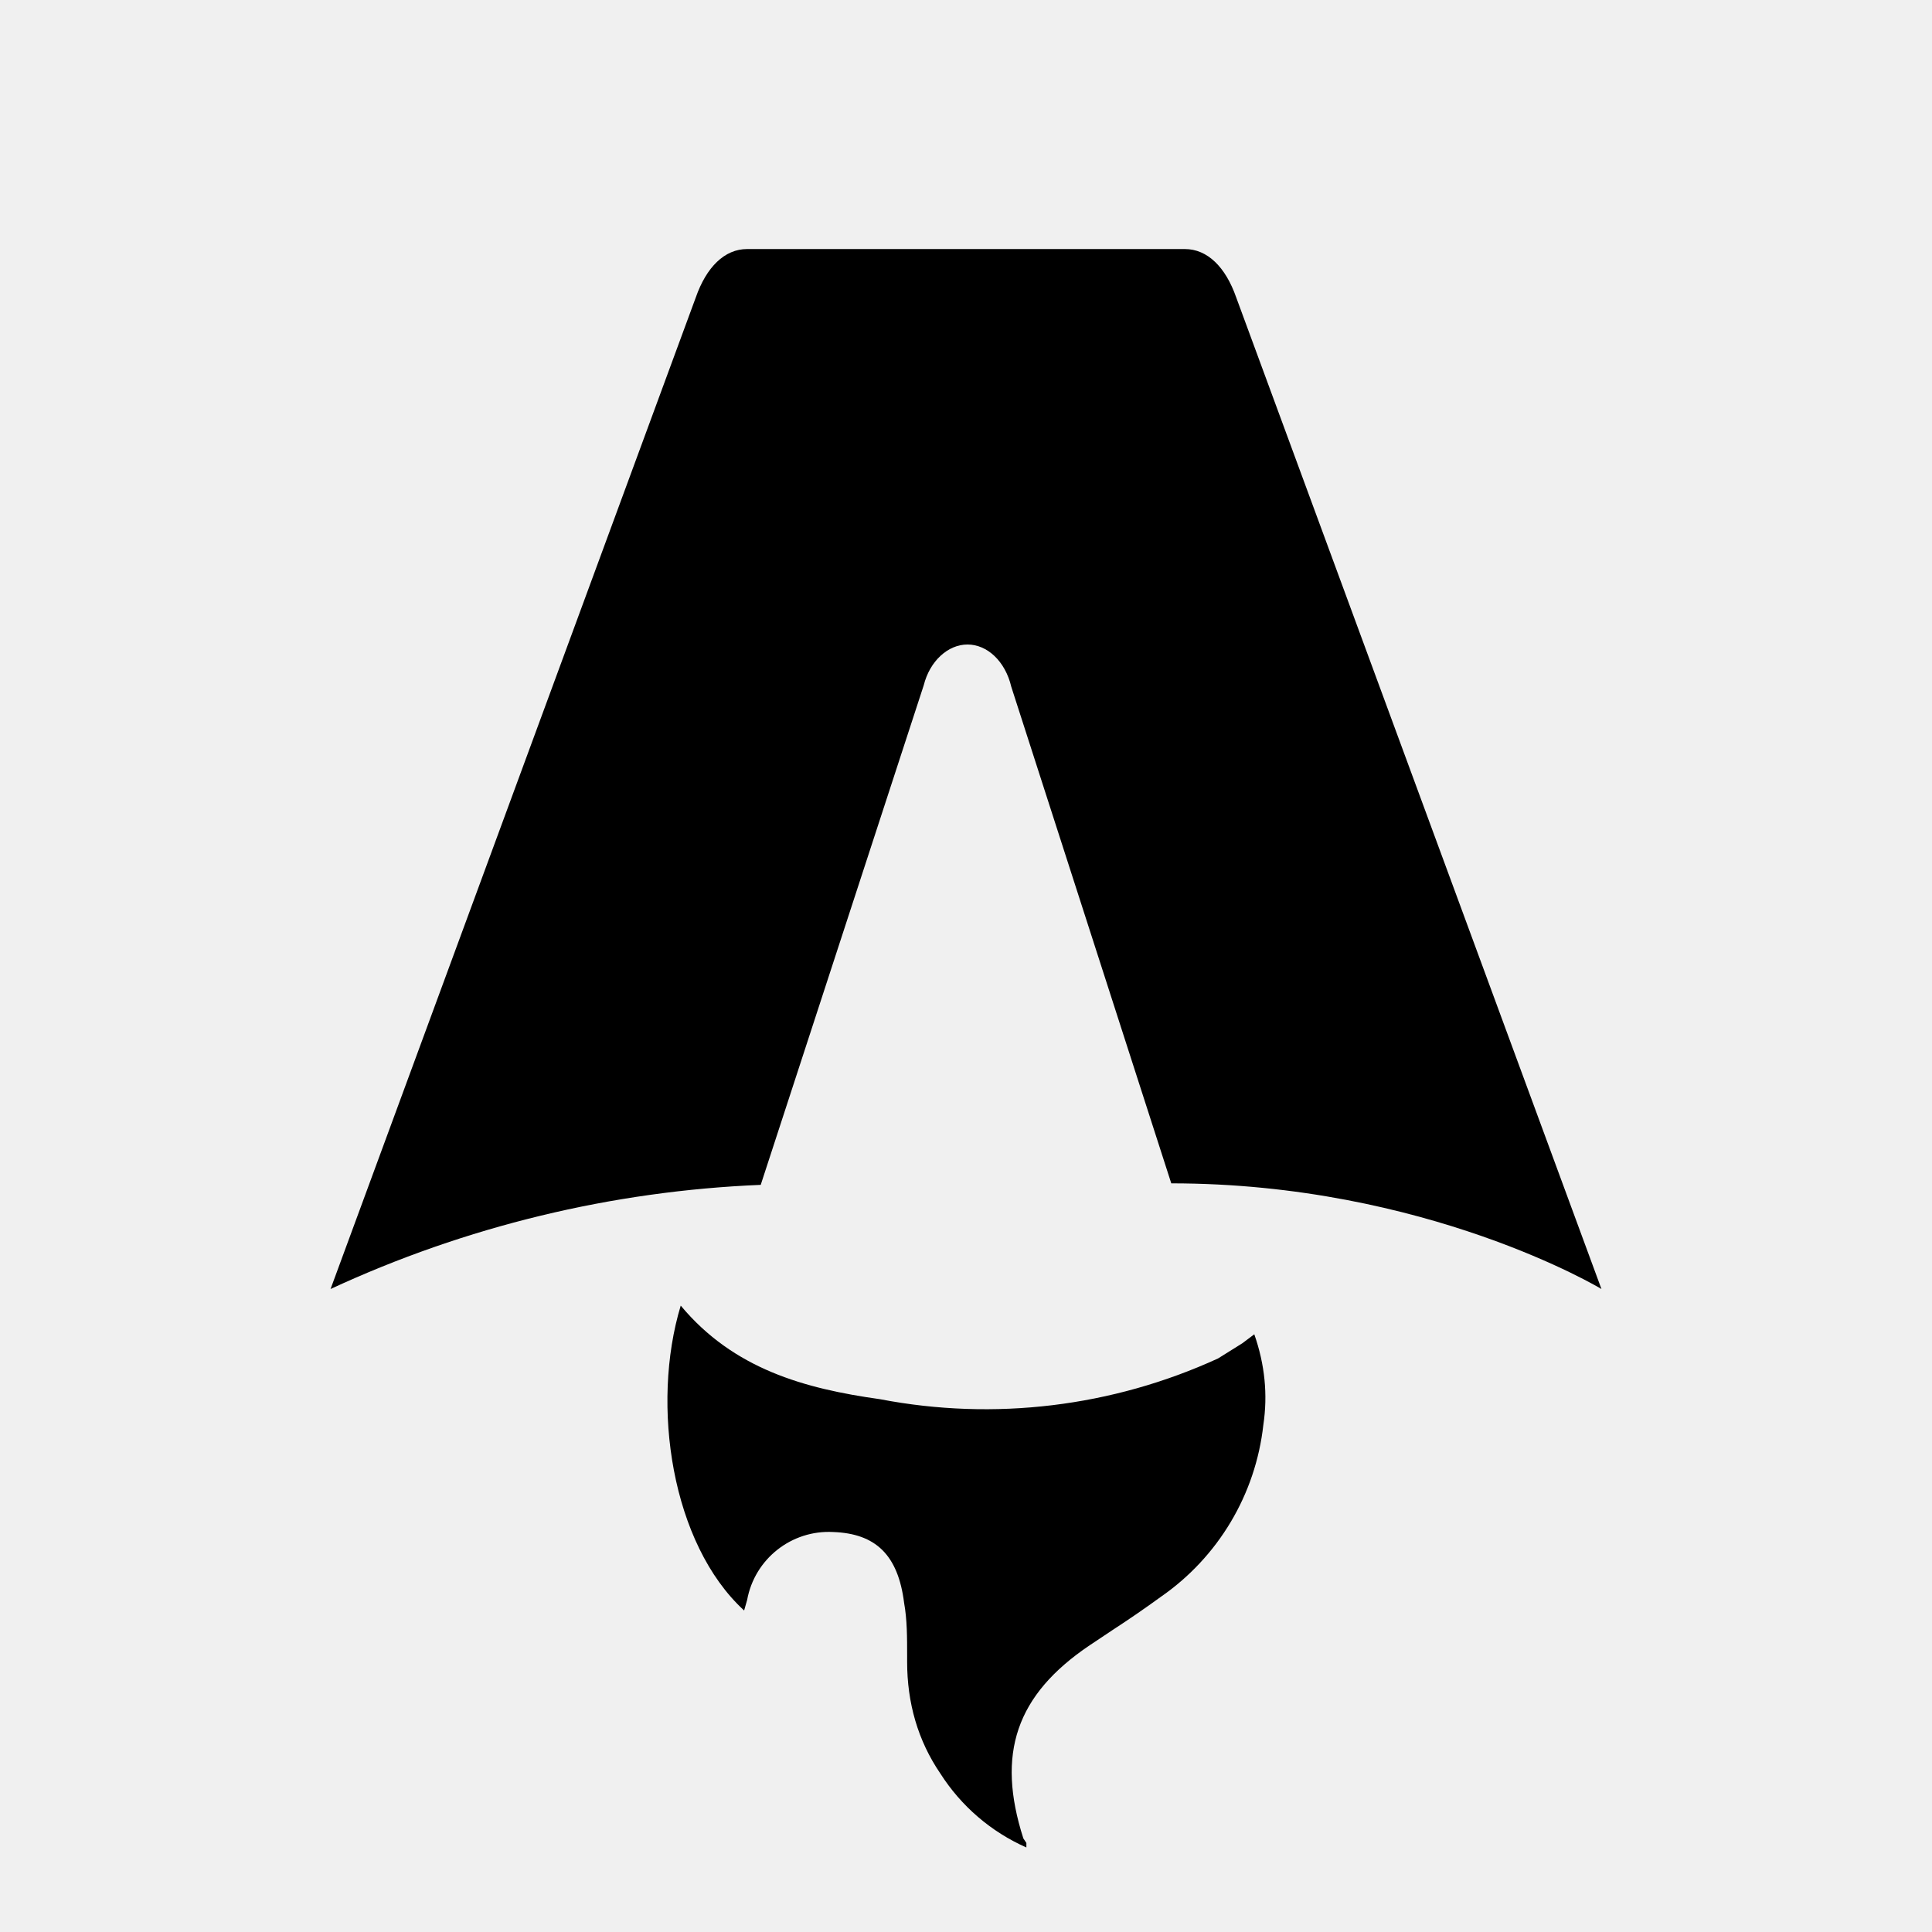
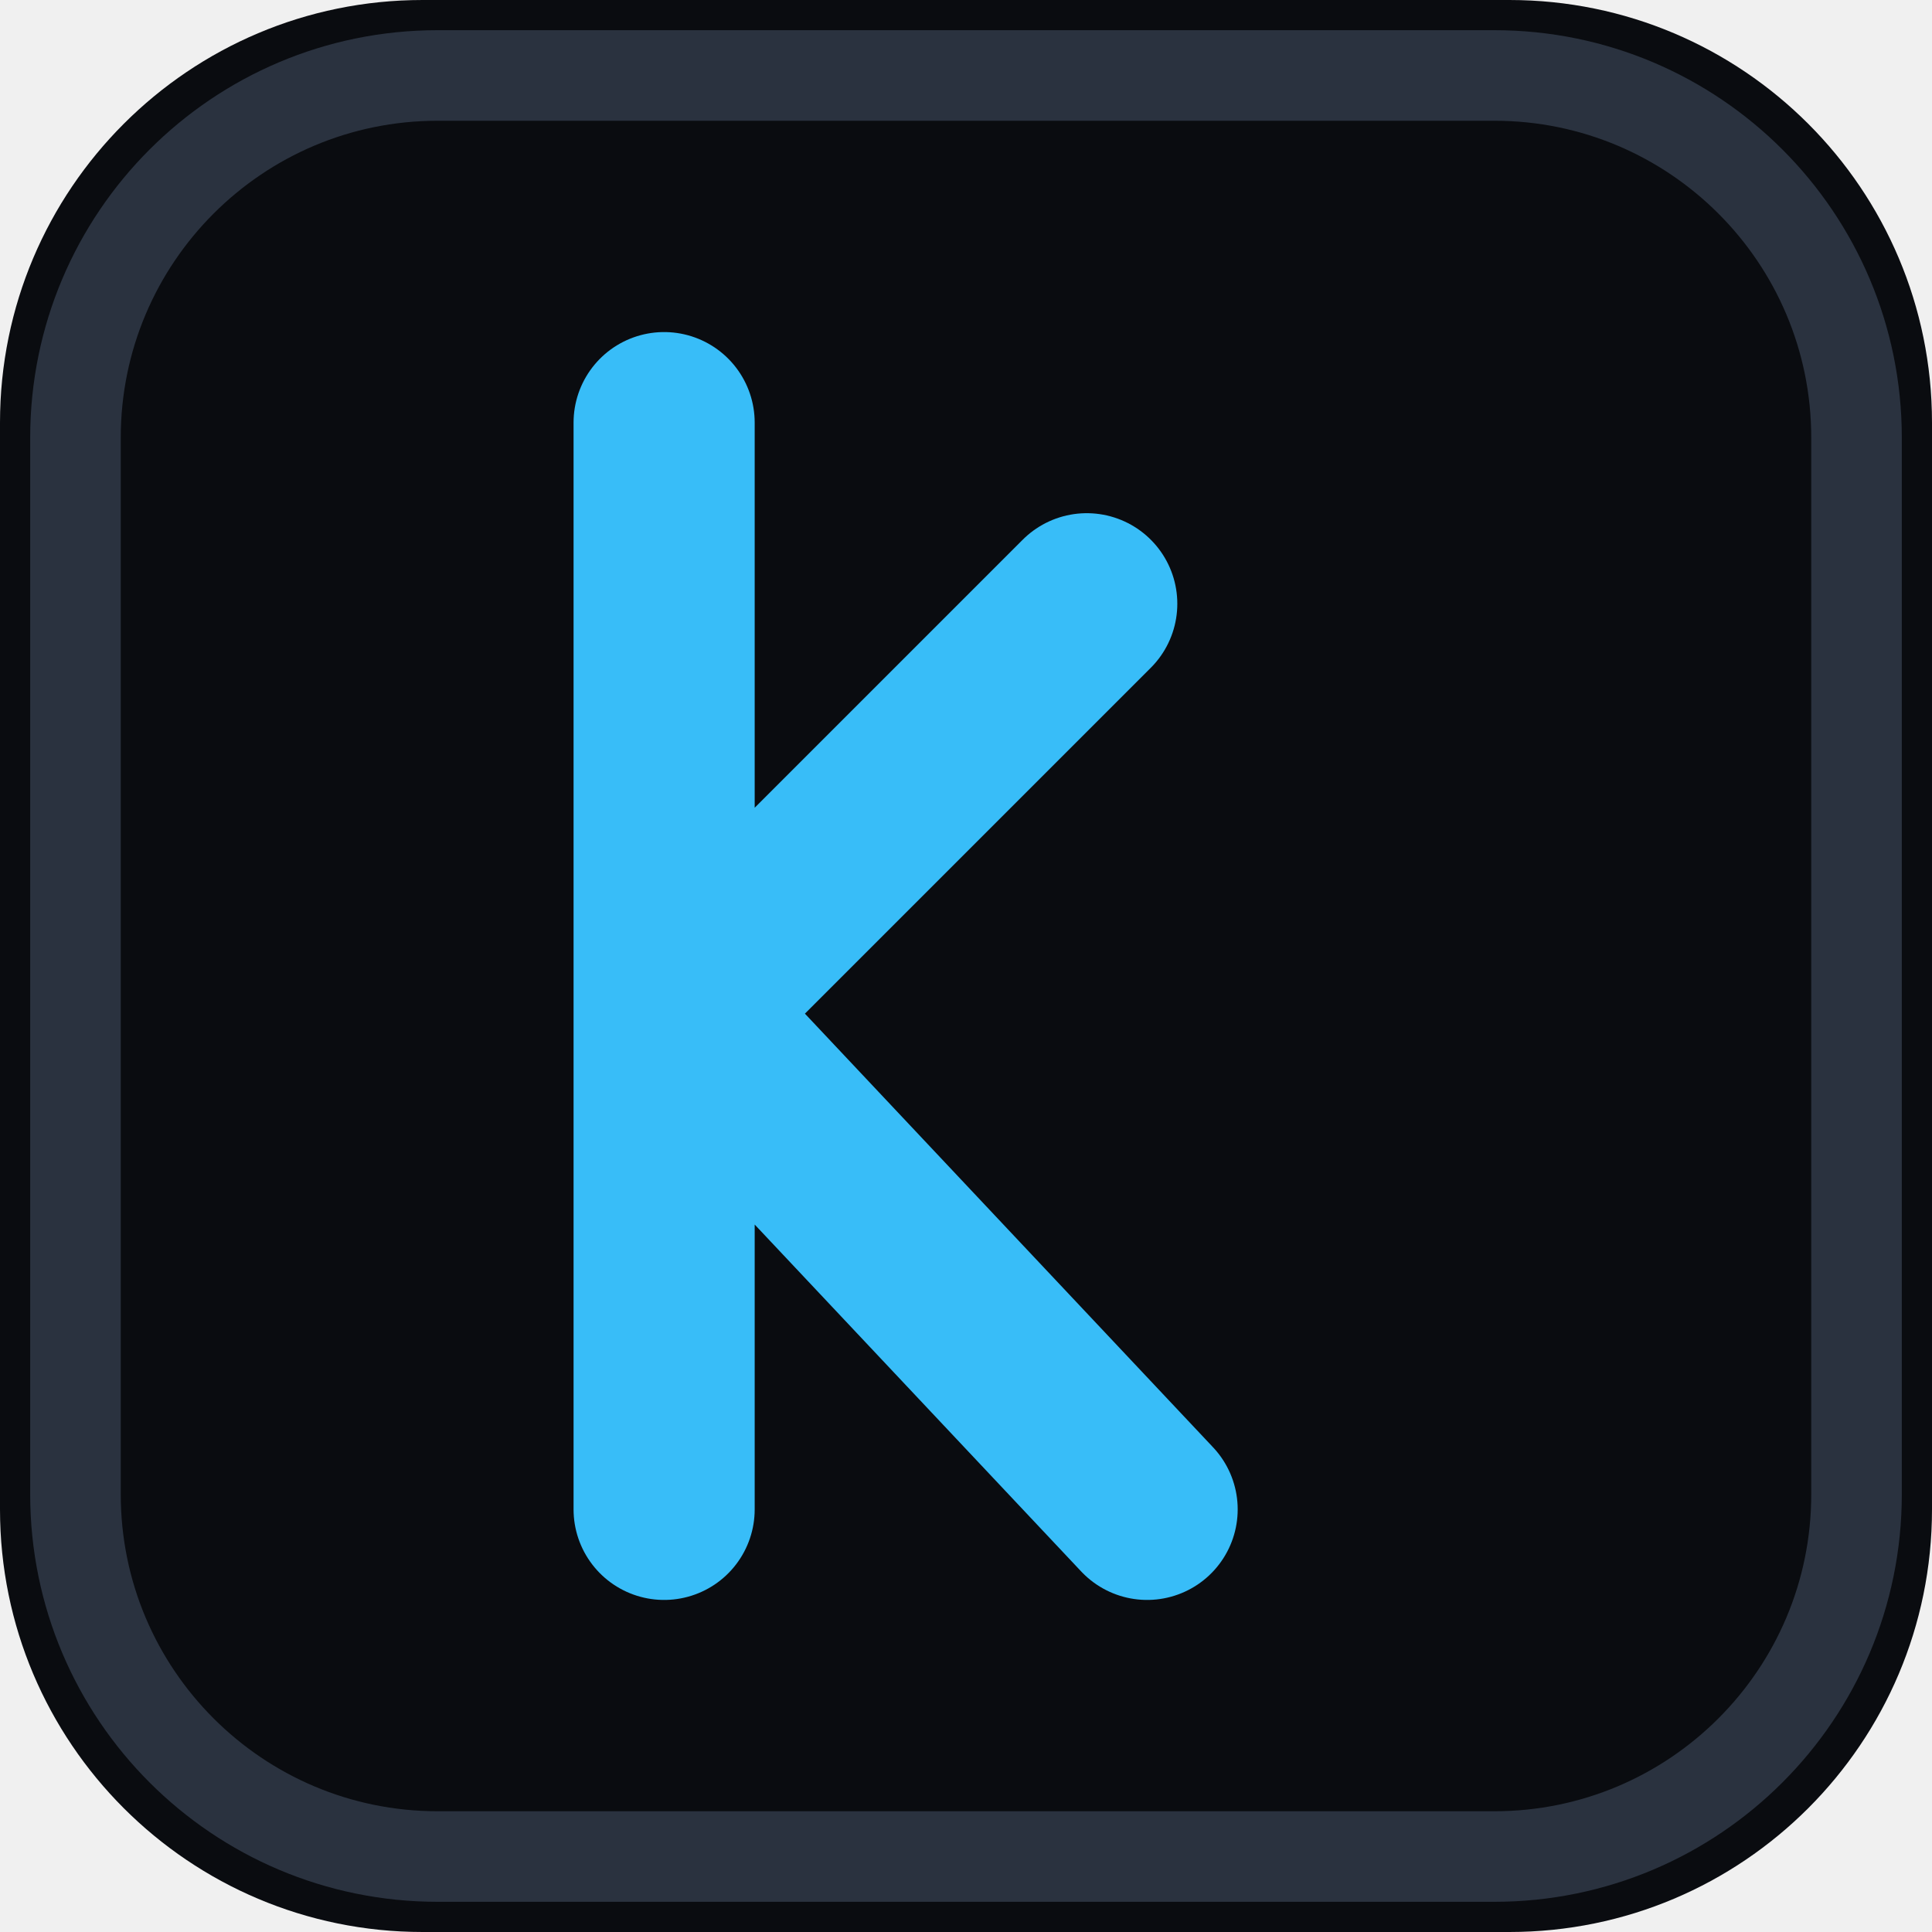
- <svg xmlns="http://www.w3.org/2000/svg" fill="none" viewBox="0 0 128 128">
-   <path d="M50.4 78.5a75.1 75.1 0 0 0-28.5 6.9l24.2-65.7c.7-2 1.9-3.2 3.4-3.2h29c1.5 0 2.7 1.2 3.4 3.2l24.2 65.7s-11.6-7-28.5-7L67 45.5c-.4-1.7-1.6-2.8-2.9-2.8-1.3 0-2.5 1.1-2.9 2.7L50.4 78.5Zm-1.1 28.2Zm-4.2-20.2c-2 6.6-.6 15.8 4.2 20.2a17.5 17.5 0 0 1 .2-.7 5.5 5.5 0 0 1 5.7-4.5c2.8.1 4.3 1.5 4.7 4.7.2 1.1.2 2.3.2 3.5v.4c0 2.7.7 5.2 2.2 7.4a13 13 0 0 0 5.7 4.9v-.3l-.2-.3c-1.8-5.6-.5-9.5 4.4-12.8l1.5-1a73 73 0 0 0 3.2-2.2 16 16 0 0 0 6.8-11.4c.3-2 .1-4-.6-6l-.8.6-1.6 1a37 37 0 0 1-22.4 2.7c-5-.7-9.7-2-13.2-6.2Z" />
-   <style>
-         path { fill: #000; }
-         @media (prefers-color-scheme: dark) {
-             path { fill: #FFF; }
-         }
-     </style>
+ <svg xmlns="http://www.w3.org/2000/svg" viewBox="0 0 32 32">
+   <rect width="32" height="32" rx="7" fill="#0a0c10" />
+   <rect x="1.25" y="1.25" width="29.5" height="29.5" rx="6" fill="none" stroke="#2a323f" stroke-width="1.5" />
+   <path d="M11 7v18M11 17l7-7M11 16.5l8 8.5" fill="none" stroke="#38bdf8" stroke-width="3" stroke-linecap="round" stroke-linejoin="round" />
</svg>
